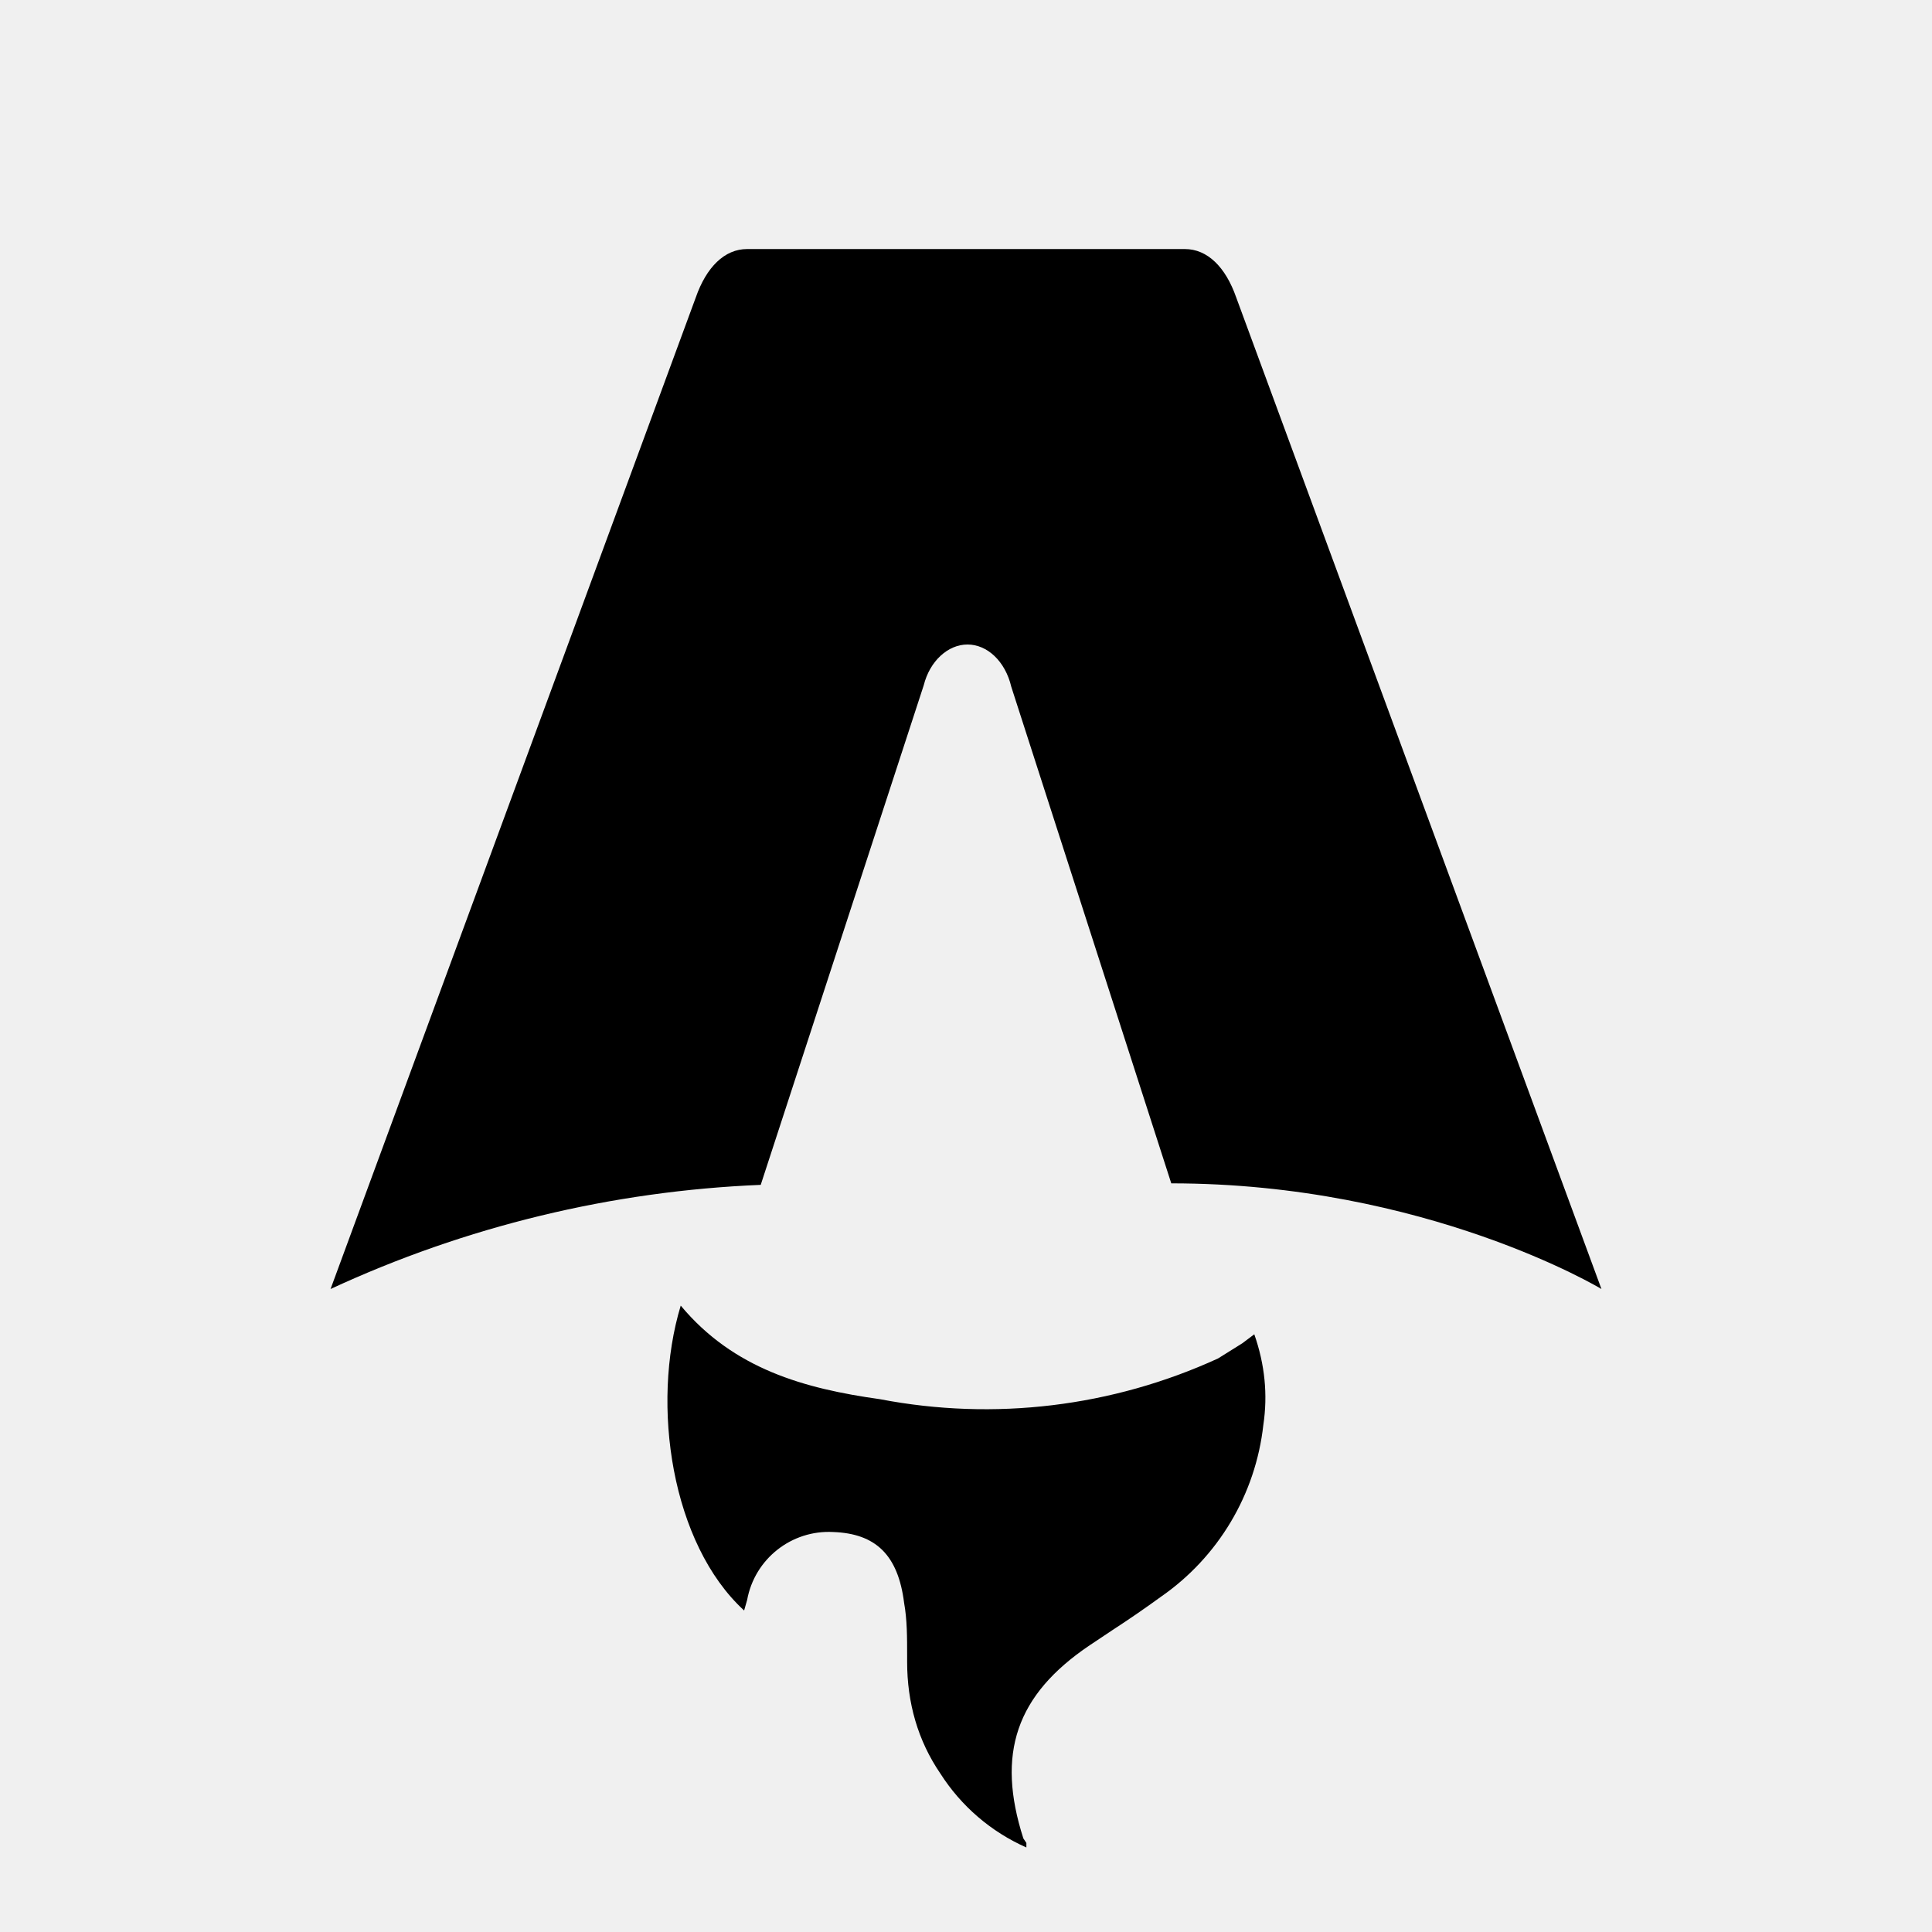
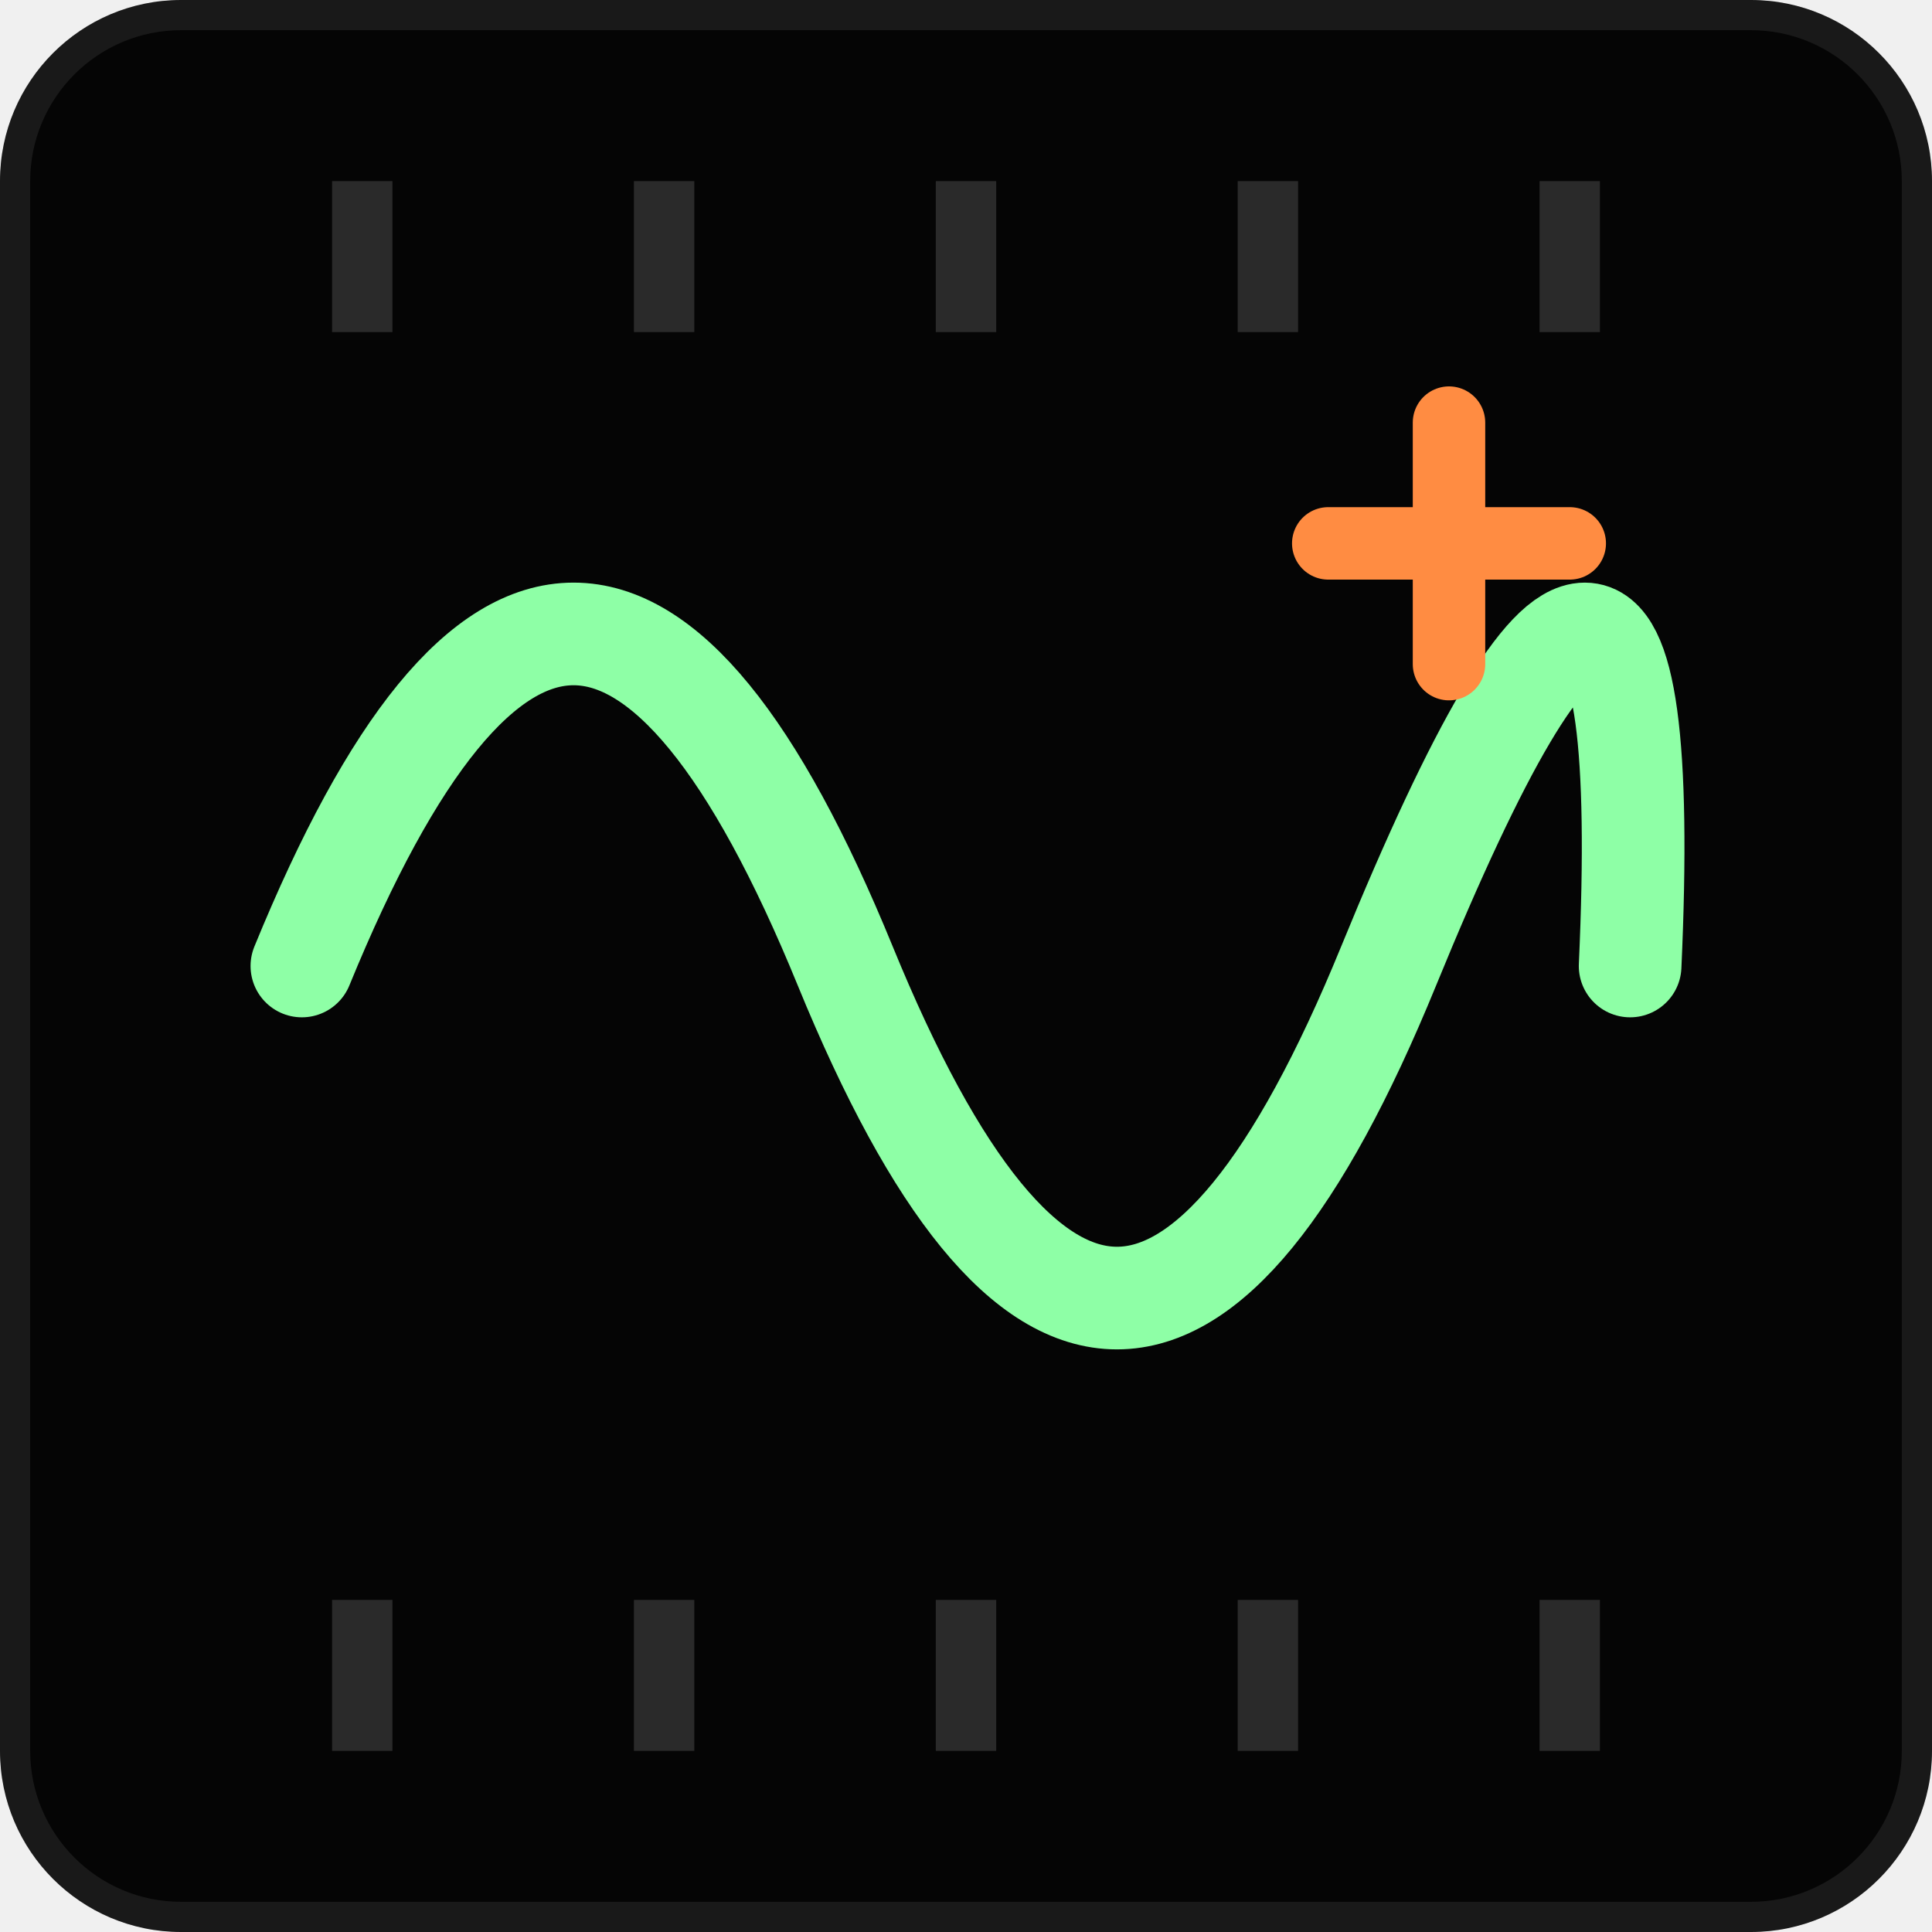
- <svg xmlns="http://www.w3.org/2000/svg" fill="none" viewBox="0 0 128 128">
-   <path d="M50.4 78.5a75.1 75.1 0 0 0-28.5 6.9l24.2-65.7c.7-2 1.9-3.2 3.4-3.2h29c1.5 0 2.7 1.2 3.4 3.2l24.2 65.7s-11.6-7-28.5-7L67 45.5c-.4-1.7-1.6-2.8-2.9-2.8-1.3 0-2.5 1.1-2.9 2.7L50.4 78.5Zm-1.1 28.2Zm-4.2-20.2c-2 6.6-.6 15.8 4.2 20.2a17.5 17.5 0 0 1 .2-.7 5.5 5.5 0 0 1 5.7-4.5c2.8.1 4.3 1.5 4.7 4.7.2 1.1.2 2.3.2 3.5v.4c0 2.7.7 5.2 2.2 7.4a13 13 0 0 0 5.7 4.9v-.3l-.2-.3c-1.8-5.6-.5-9.5 4.4-12.8l1.5-1a73 73 0 0 0 3.2-2.2 16 16 0 0 0 6.8-11.4c.3-2 .1-4-.6-6l-.8.6-1.6 1a37 37 0 0 1-22.4 2.7c-5-.7-9.7-2-13.2-6.2Z" />
-   <style>
-         path { fill: #000; }
-         @media (prefers-color-scheme: dark) {
-             path { fill: #FFF; }
-         }
-     </style>
+ <svg xmlns="http://www.w3.org/2000/svg" viewBox="0 0 64 64">
+   <rect width="64" height="64" rx="6" fill="#050505" />
+   <rect x="0.5" y="0.5" width="63" height="63" rx="5.5" fill="none" stroke="rgba(255,255,255,0.08)" />
+   <g stroke="#2a2a2a" stroke-width="2">
+     <path d="M12 6 v5 M22 6 v5 M32 6 v5 M42 6 v5 M52 6 v5" />
+     <path d="M12 53 v5 M22 53 v5 M32 53 v5 M42 53 v5 M52 53 v5" />
+   </g>
+   <path d="M10 32 Q19 10 28 32 T46 32 T54 32" fill="none" stroke="#8effa6" stroke-width="3.4" stroke-linecap="round" />
+   <path d="M48 14 v8 M44 18 h8" stroke="#ff8c42" stroke-width="2.4" stroke-linecap="round" />
</svg>
